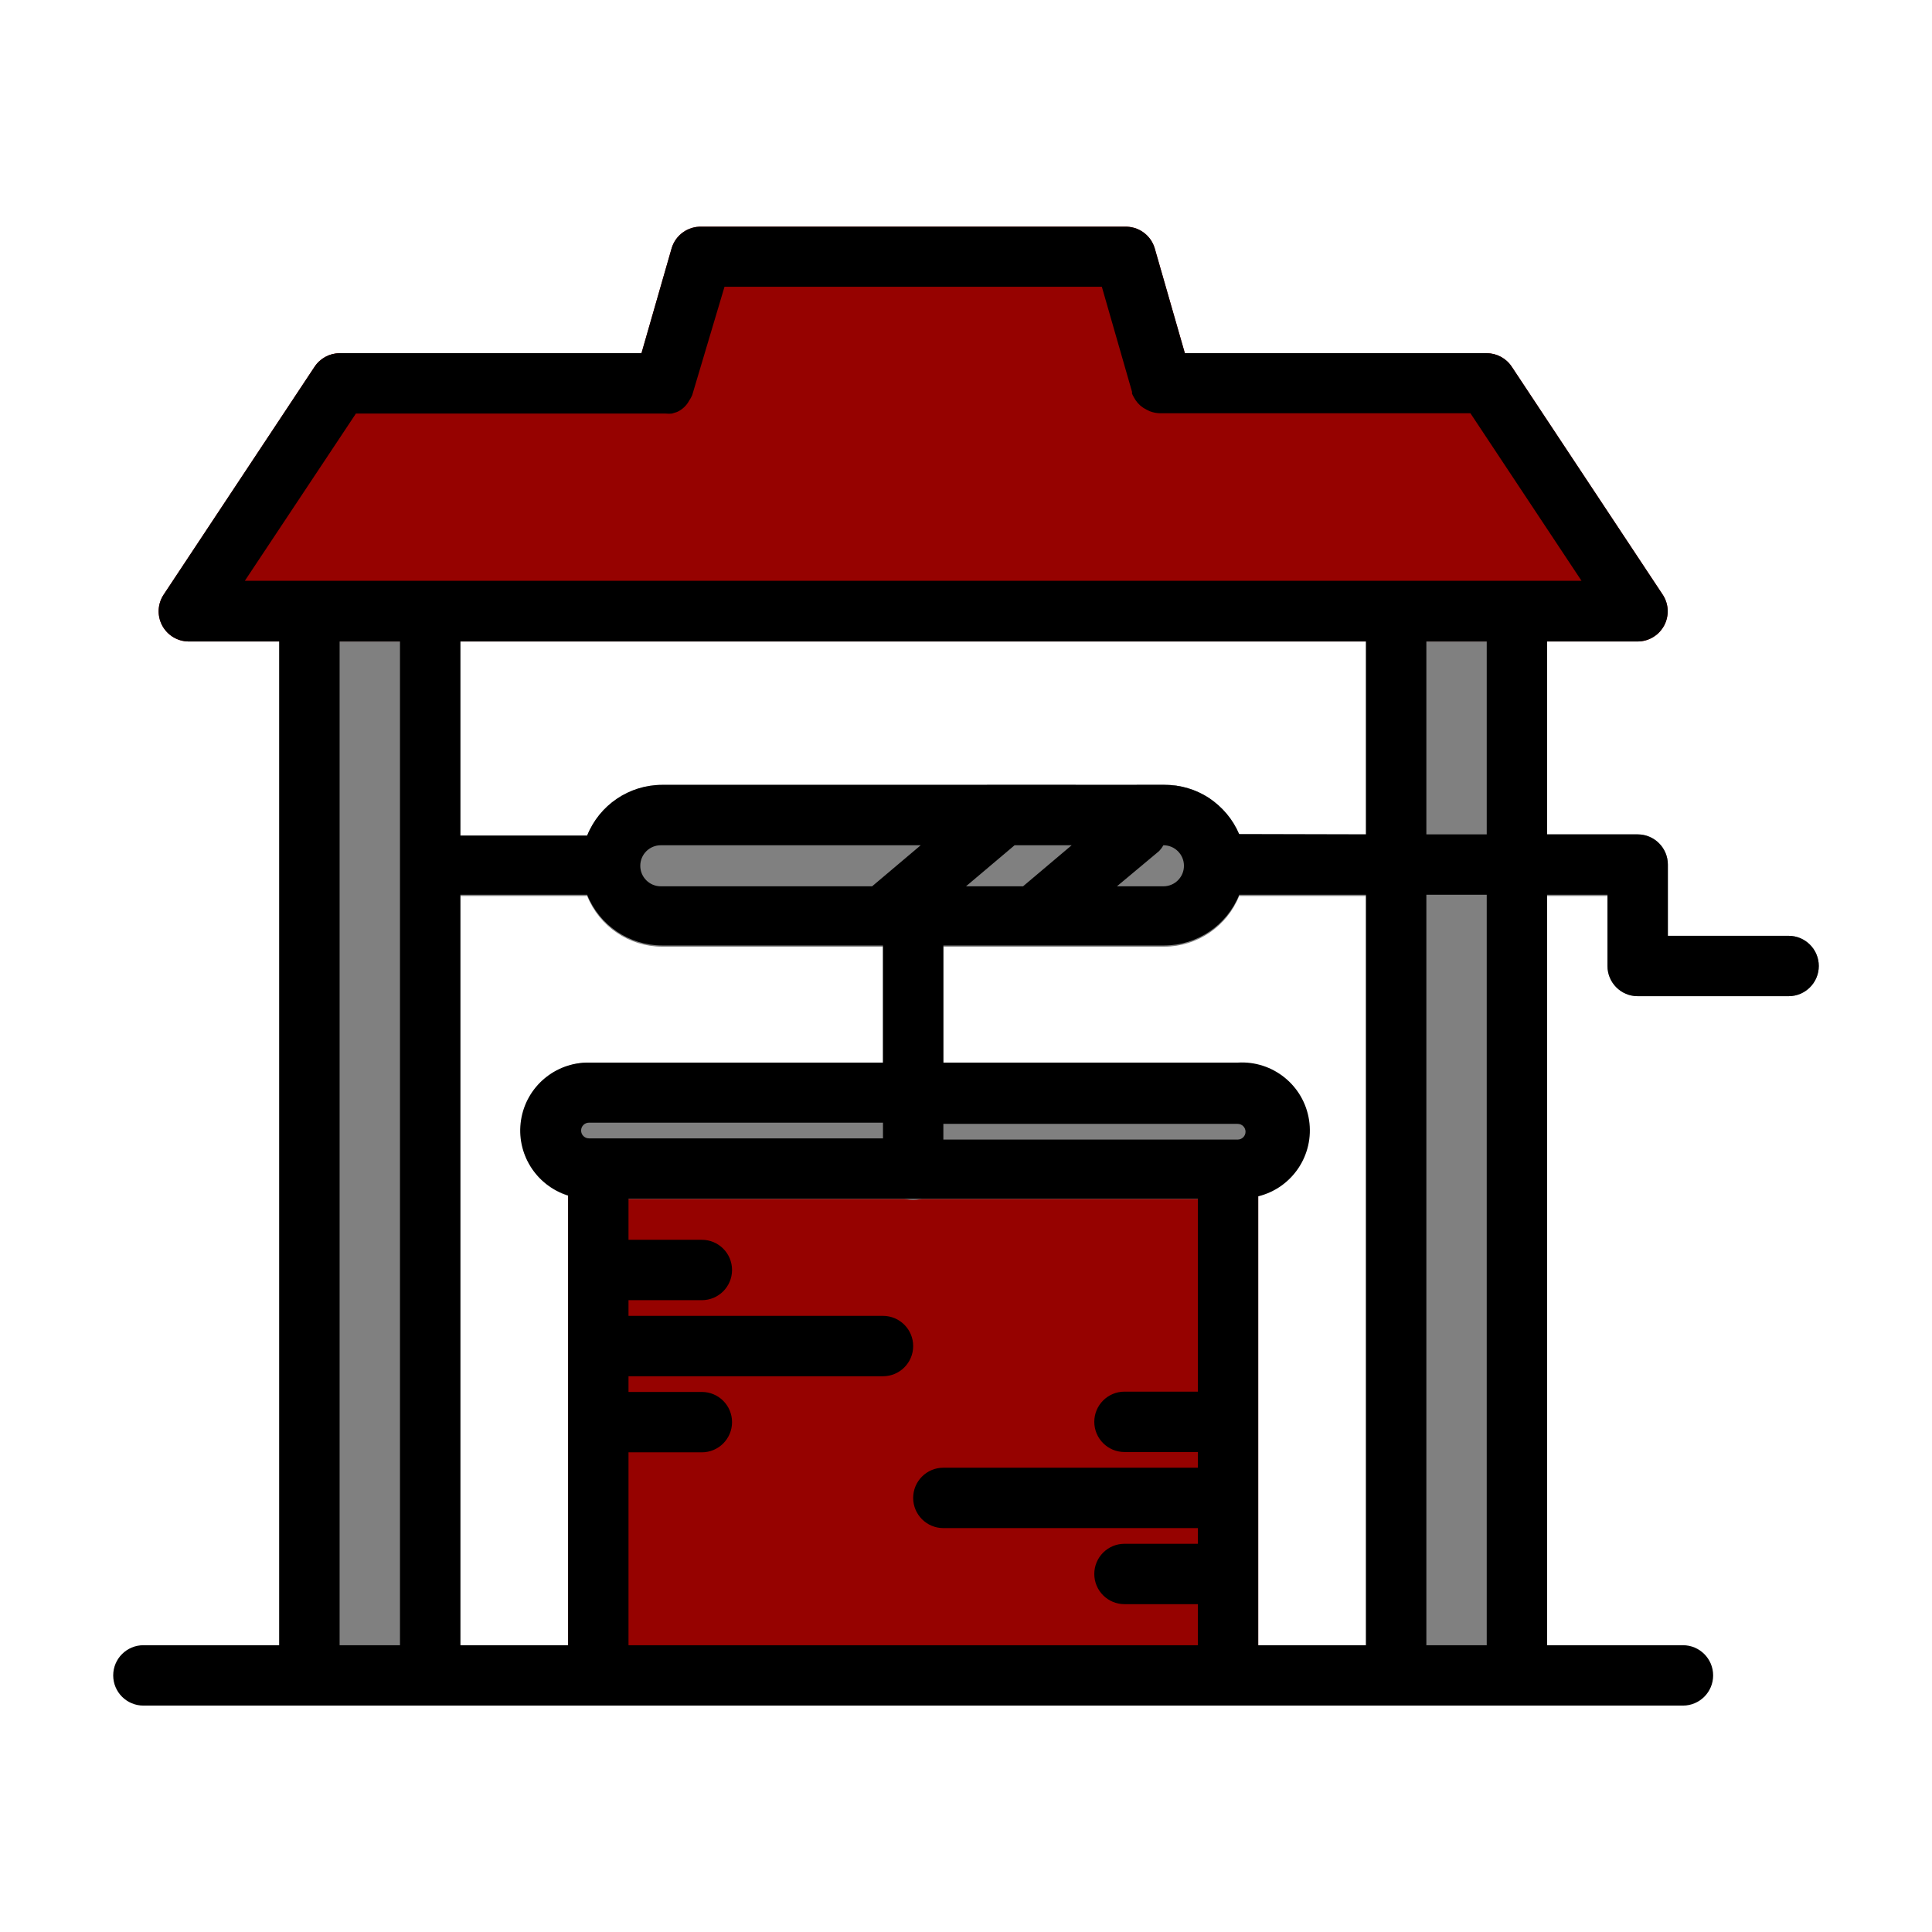
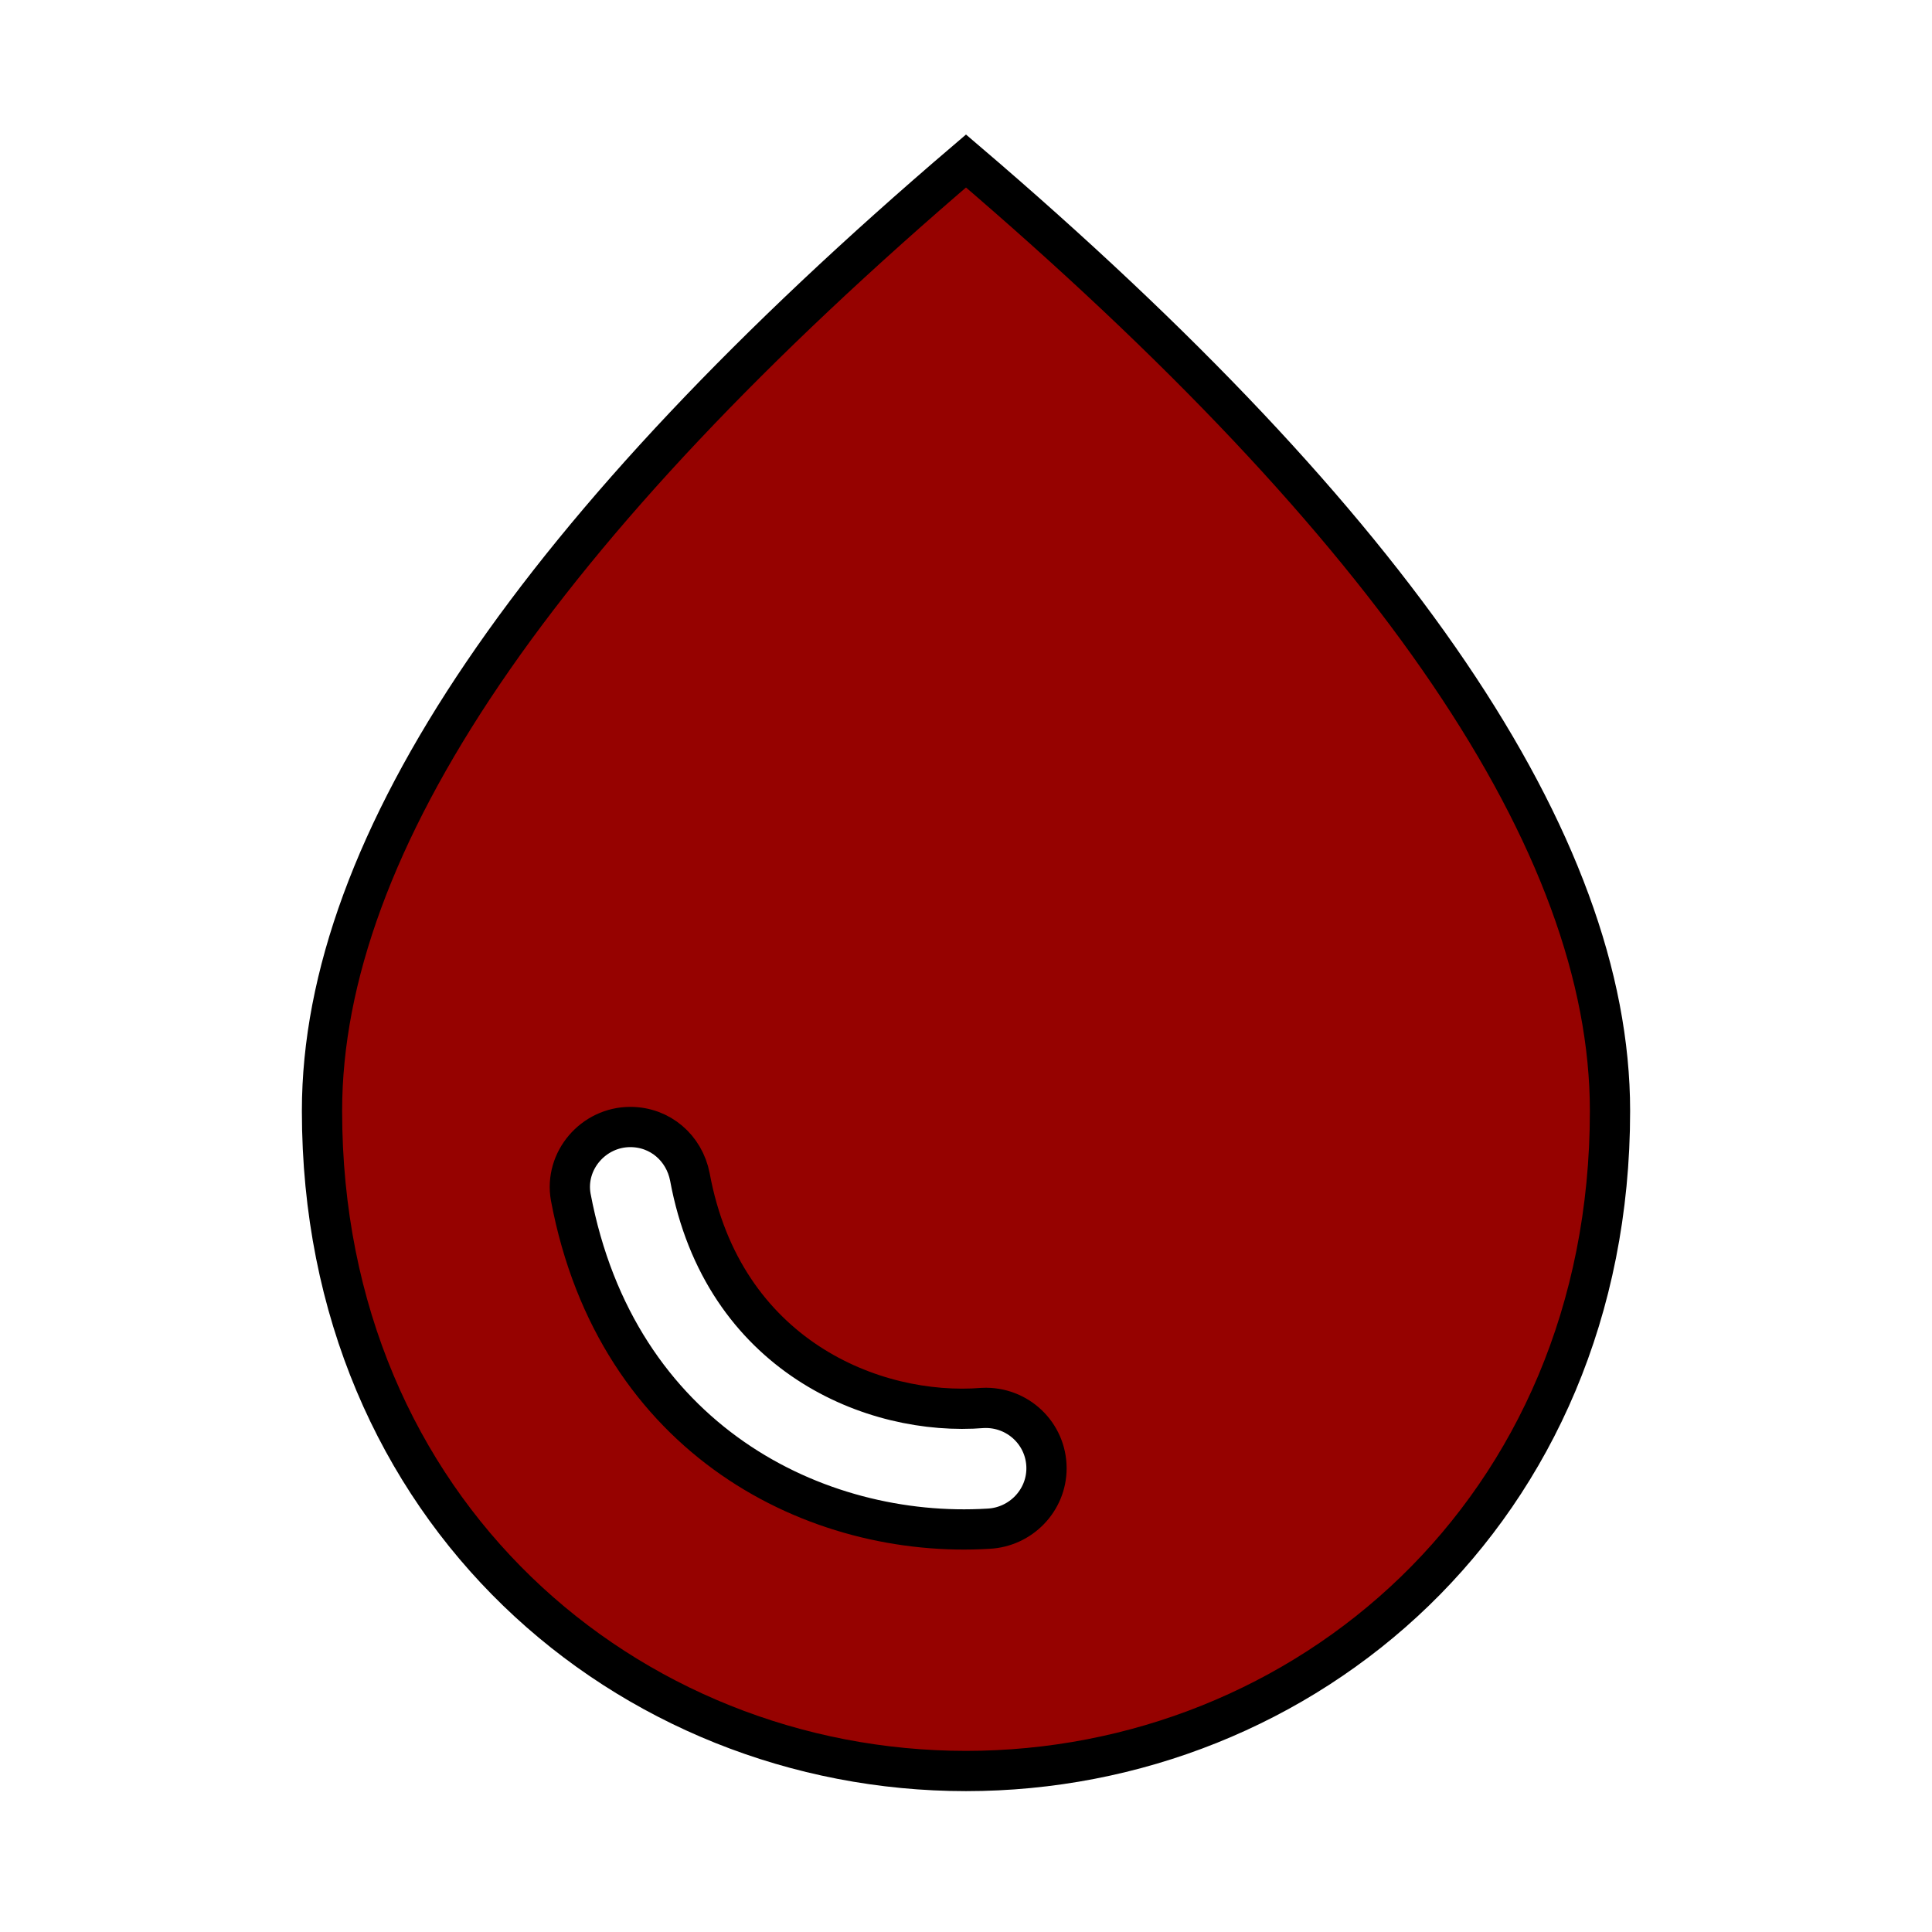
- <svg xmlns="http://www.w3.org/2000/svg" xmlns:xlink="http://www.w3.org/1999/xlink" viewBox="0 0 64 64">
-   <defs>
-     <style>
- .cls-1,.cls-8{fill:#960200;}
- .cls-2,.cls-3,.cls-4,.cls-5,.cls-6,.cls-7{fill:#808080;}
- </style>
-     <linearGradient id="linear-gradient-4" x1="29.25" y1="32.84" x2="35.64" y2="32.84" xlink:href="#linear-gradient-3" />
-     <linearGradient id="linear-gradient-5" x1="17.25" y1="37.46" x2="43.25" y2="37.46" xlink:href="#linear-gradient-2" />
-     <linearGradient id="linear-gradient-6" x1="9.25" y1="37.88" x2="15.25" y2="37.88" xlink:href="#linear-gradient-3" />
-     <linearGradient id="linear-gradient-7" x1="45.25" y1="37.88" x2="51.25" y2="37.88" xlink:href="#linear-gradient-3" />
-     <linearGradient id="linear-gradient-8" x1="5.25" y1="14.38" x2="55.25" y2="14.38" xlink:href="#linear-gradient-2" />
-   </defs>
-   <g fill="dark" id="Layer_16" data-name="Layer 16">
-     <path class="cls-1" d="M41.68,38.71V55.5a1,1,0,0,1-1,1H19.82a1,1,0,0,1-1-1V38.71a1,1,0,0,1,1-1H40.68A1,1,0,0,1,41.68,38.71Z" />
-     <path class="cls-2" d="M59.25,31h-4V28.64a1,1,0,0,0-1-1H41a2.72,2.72,0,0,0-.95-1.21A2.66,2.66,0,0,0,38.57,26H21.93a2.68,2.68,0,0,0-2.48,1.68h-5.2a1,1,0,0,0,0,2h5.2a2.68,2.68,0,0,0,2.48,1.68H38.57a2.68,2.68,0,0,0,2.48-1.68h12.2V32a1,1,0,0,0,1,1h5a1,1,0,0,0,0-2Z" />
-     <path class="cls-3" d="M38.57,26h-.91L35.5,28,34,29.32l-2.16,2H34.8l2.16-2L38.43,28l1.66-1.53A2.66,2.66,0,0,0,38.57,26Z" />
-     <path class="cls-4" d="M35.64,26H32.7l-1.45,1.33-.73.67-1.27,1.17v9.58a1,1,0,0,0,2,0V30l2.22-2Z" />
-     <path class="cls-5" d="M41,35.2H19.51a2.26,2.26,0,0,0,0,4.52H41a2.26,2.26,0,0,0,0-4.52Z" />
-     <path class="cls-6" d="M14.25,19.25h-4a1,1,0,0,0-1,1V55.5a1,1,0,0,0,1,1h4a1,1,0,0,0,1-1V20.25A1,1,0,0,0,14.25,19.25Z" />
-     <path class="cls-7" d="M50.25,19.25h-4a1,1,0,0,0-1,1V55.5a1,1,0,0,0,1,1h4a1,1,0,0,0,1-1V20.25A1,1,0,0,0,50.25,19.25Z" />
-     <path class="cls-8" d="M55.08,19.7l-5-7.55a1,1,0,0,0-.83-.45h-10l-1-3.48a1,1,0,0,0-1-.71h-14a1,1,0,0,0-1,.71l-1,3.48h-10a1,1,0,0,0-.83.45l-5,7.55a1,1,0,0,0,.83,1.55h48a1,1,0,0,0,.83-1.55Z" />
-     <path d="M59.25,31h-4V28.64a1,1,0,0,0-1-1h-3V21.25h3a1,1,0,0,0,.83-1.55l-5-7.55a1,1,0,0,0-.83-.45h-10l-1-3.48a1,1,0,0,0-1-.71h-14a1,1,0,0,0-1,.71l-1,3.48h-10a1,1,0,0,0-.83.45l-5,7.55a1,1,0,0,0,.83,1.55h3V54.5H4.75a1,1,0,0,0,0,2h51a1,1,0,0,0,0-2h-4.5V29.64h2V32a1,1,0,0,0,1,1h5a1,1,0,0,0,0-2Zm-10-3.36h-2V21.25h2ZM19.82,37.71h-.31a.26.26,0,0,1,0-.52h9.74v.52Zm-4.57-8.07h4.2a2.68,2.68,0,0,0,2.48,1.68h7.32V35.2H19.51a2.25,2.25,0,0,0-.69,4.4V54.5H15.25ZM38.54,28h0a.68.68,0,1,1,0,1.36H37l1.4-1.17A1,1,0,0,0,38.54,28Zm-4.65,1.36H32L33.61,28H35.5Zm-5,0h-7a.68.68,0,1,1,0-1.36H30.5Zm2.36,7.87H41a.26.26,0,0,1,0,.52H31.25Zm10.43,2.4A2.25,2.25,0,0,0,41,35.2H31.25V31.32h7.32a2.68,2.68,0,0,0,2.48-1.68h4.2V54.5H41.68Zm-.63-12A2.68,2.68,0,0,0,38.57,26H21.93a2.68,2.68,0,0,0-2.48,1.68h-4.2V21.25h30v6.39ZM11.79,13.7H22.05a1,1,0,0,0,.21,0l.16-.05a.84.84,0,0,0,.41-.38,1,1,0,0,0,.1-.18l0,0L24,9.5H36.5l1,3.48,0,.06a1,1,0,0,0,.06.12,1,1,0,0,0,.13.19l.09.09a1,1,0,0,0,.2.13l.1.05a1,1,0,0,0,.36.07H48.71l3.68,5.55H8.11Zm-.54,7.55h2V54.5h-2ZM20.82,54.5V48.11h2.43a1,1,0,0,0,0-2H20.82v-.52h8.43a1,1,0,0,0,0-2H20.82v-.52h2.43a1,1,0,0,0,0-2H20.82V39.71H39.68v6.39H37.25a1,1,0,0,0,0,2h2.43v.52H31.25a1,1,0,0,0,0,2h8.43v.52H37.25a1,1,0,0,0,0,2h2.43V54.5Zm28.43,0h-2V29.64h2Z" />
-   </g>
+ <svg xmlns="http://www.w3.org/2000/svg" enable-background="new 0 0 24 24" height="24px" viewBox="0 0 24 24" width="24px" fill="#960200">
+   <rect fill="none" height="24" width="24" />
+   <path stroke="#000000" stroke-width="0.5" d="M12,2c-5.33,4.55-8,8.48-8,11.8c0,4.98,3.8,8.2,8,8.2s8-3.22,8-8.2C20,10.48,17.33,6.55,12,2z M7.83,14 c0.37,0,0.67,0.26,0.74,0.62c0.41,2.22,2.28,2.98,3.64,2.87c0.43-0.02,0.79,0.32,0.79,0.75c0,0.4-0.32,0.73-0.72,0.75 c-2.13,0.13-4.62-1.09-5.19-4.12C7.01,14.42,7.37,14,7.83,14z" />
</svg>
